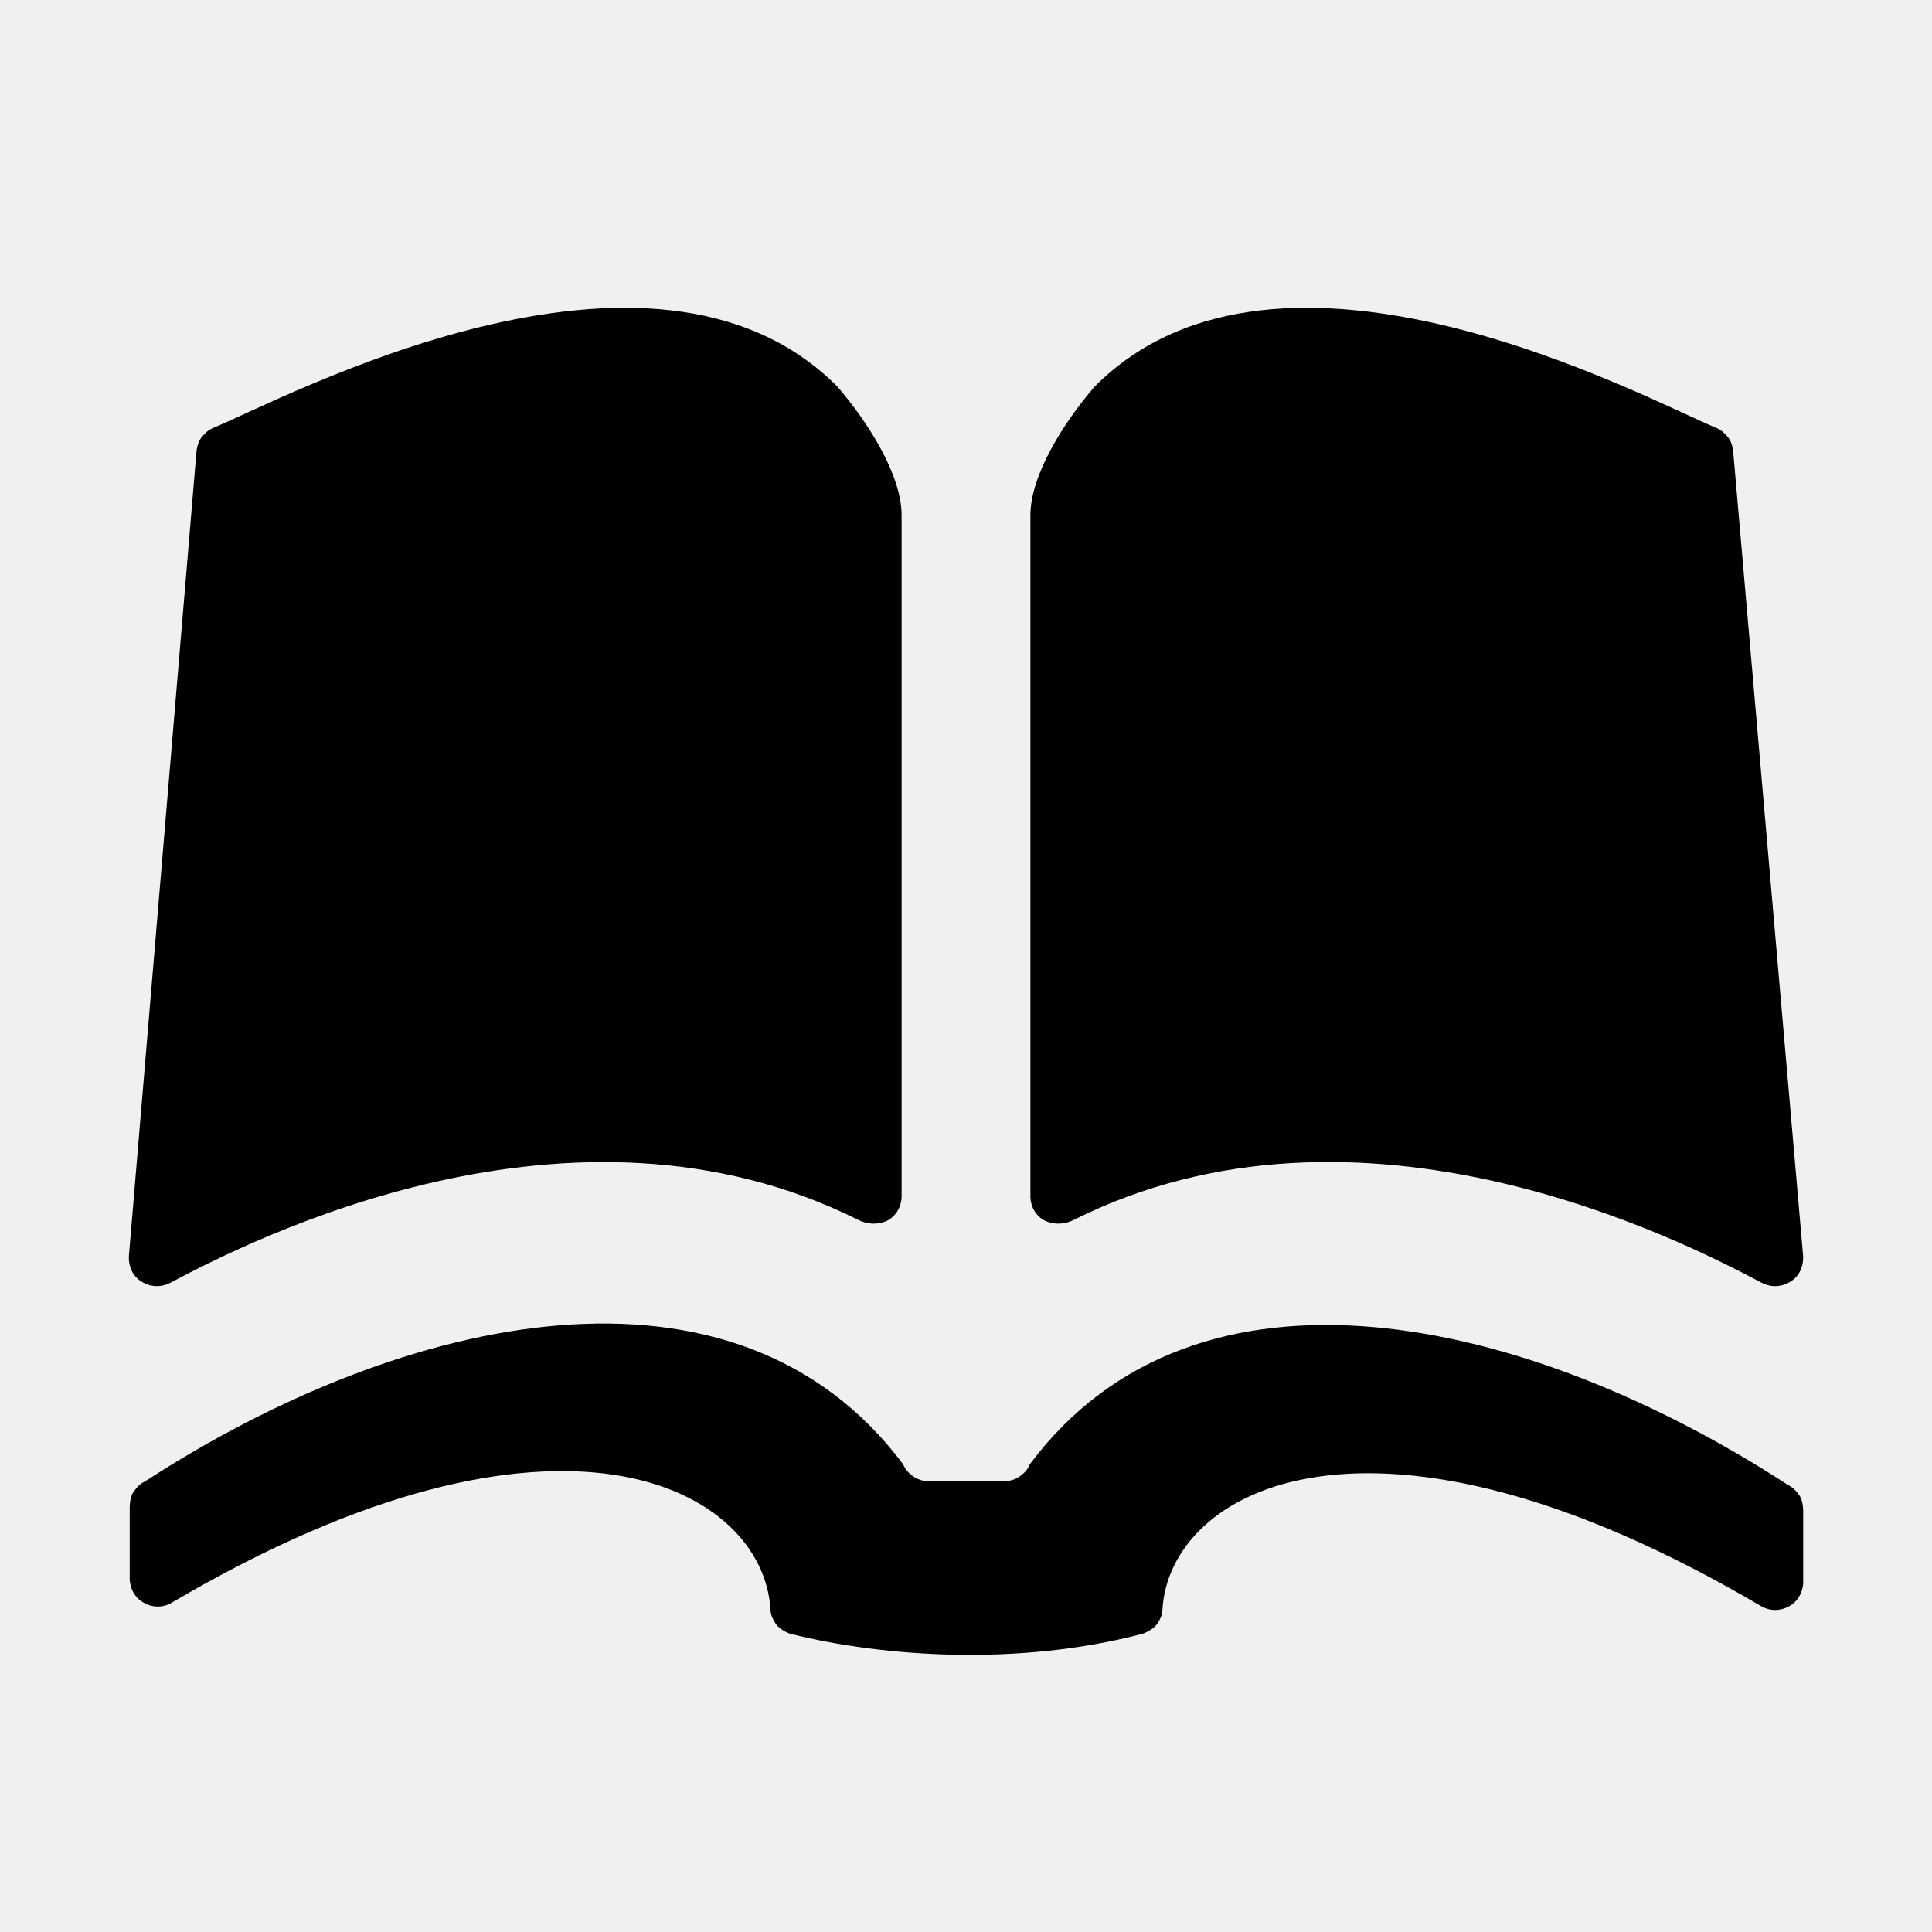
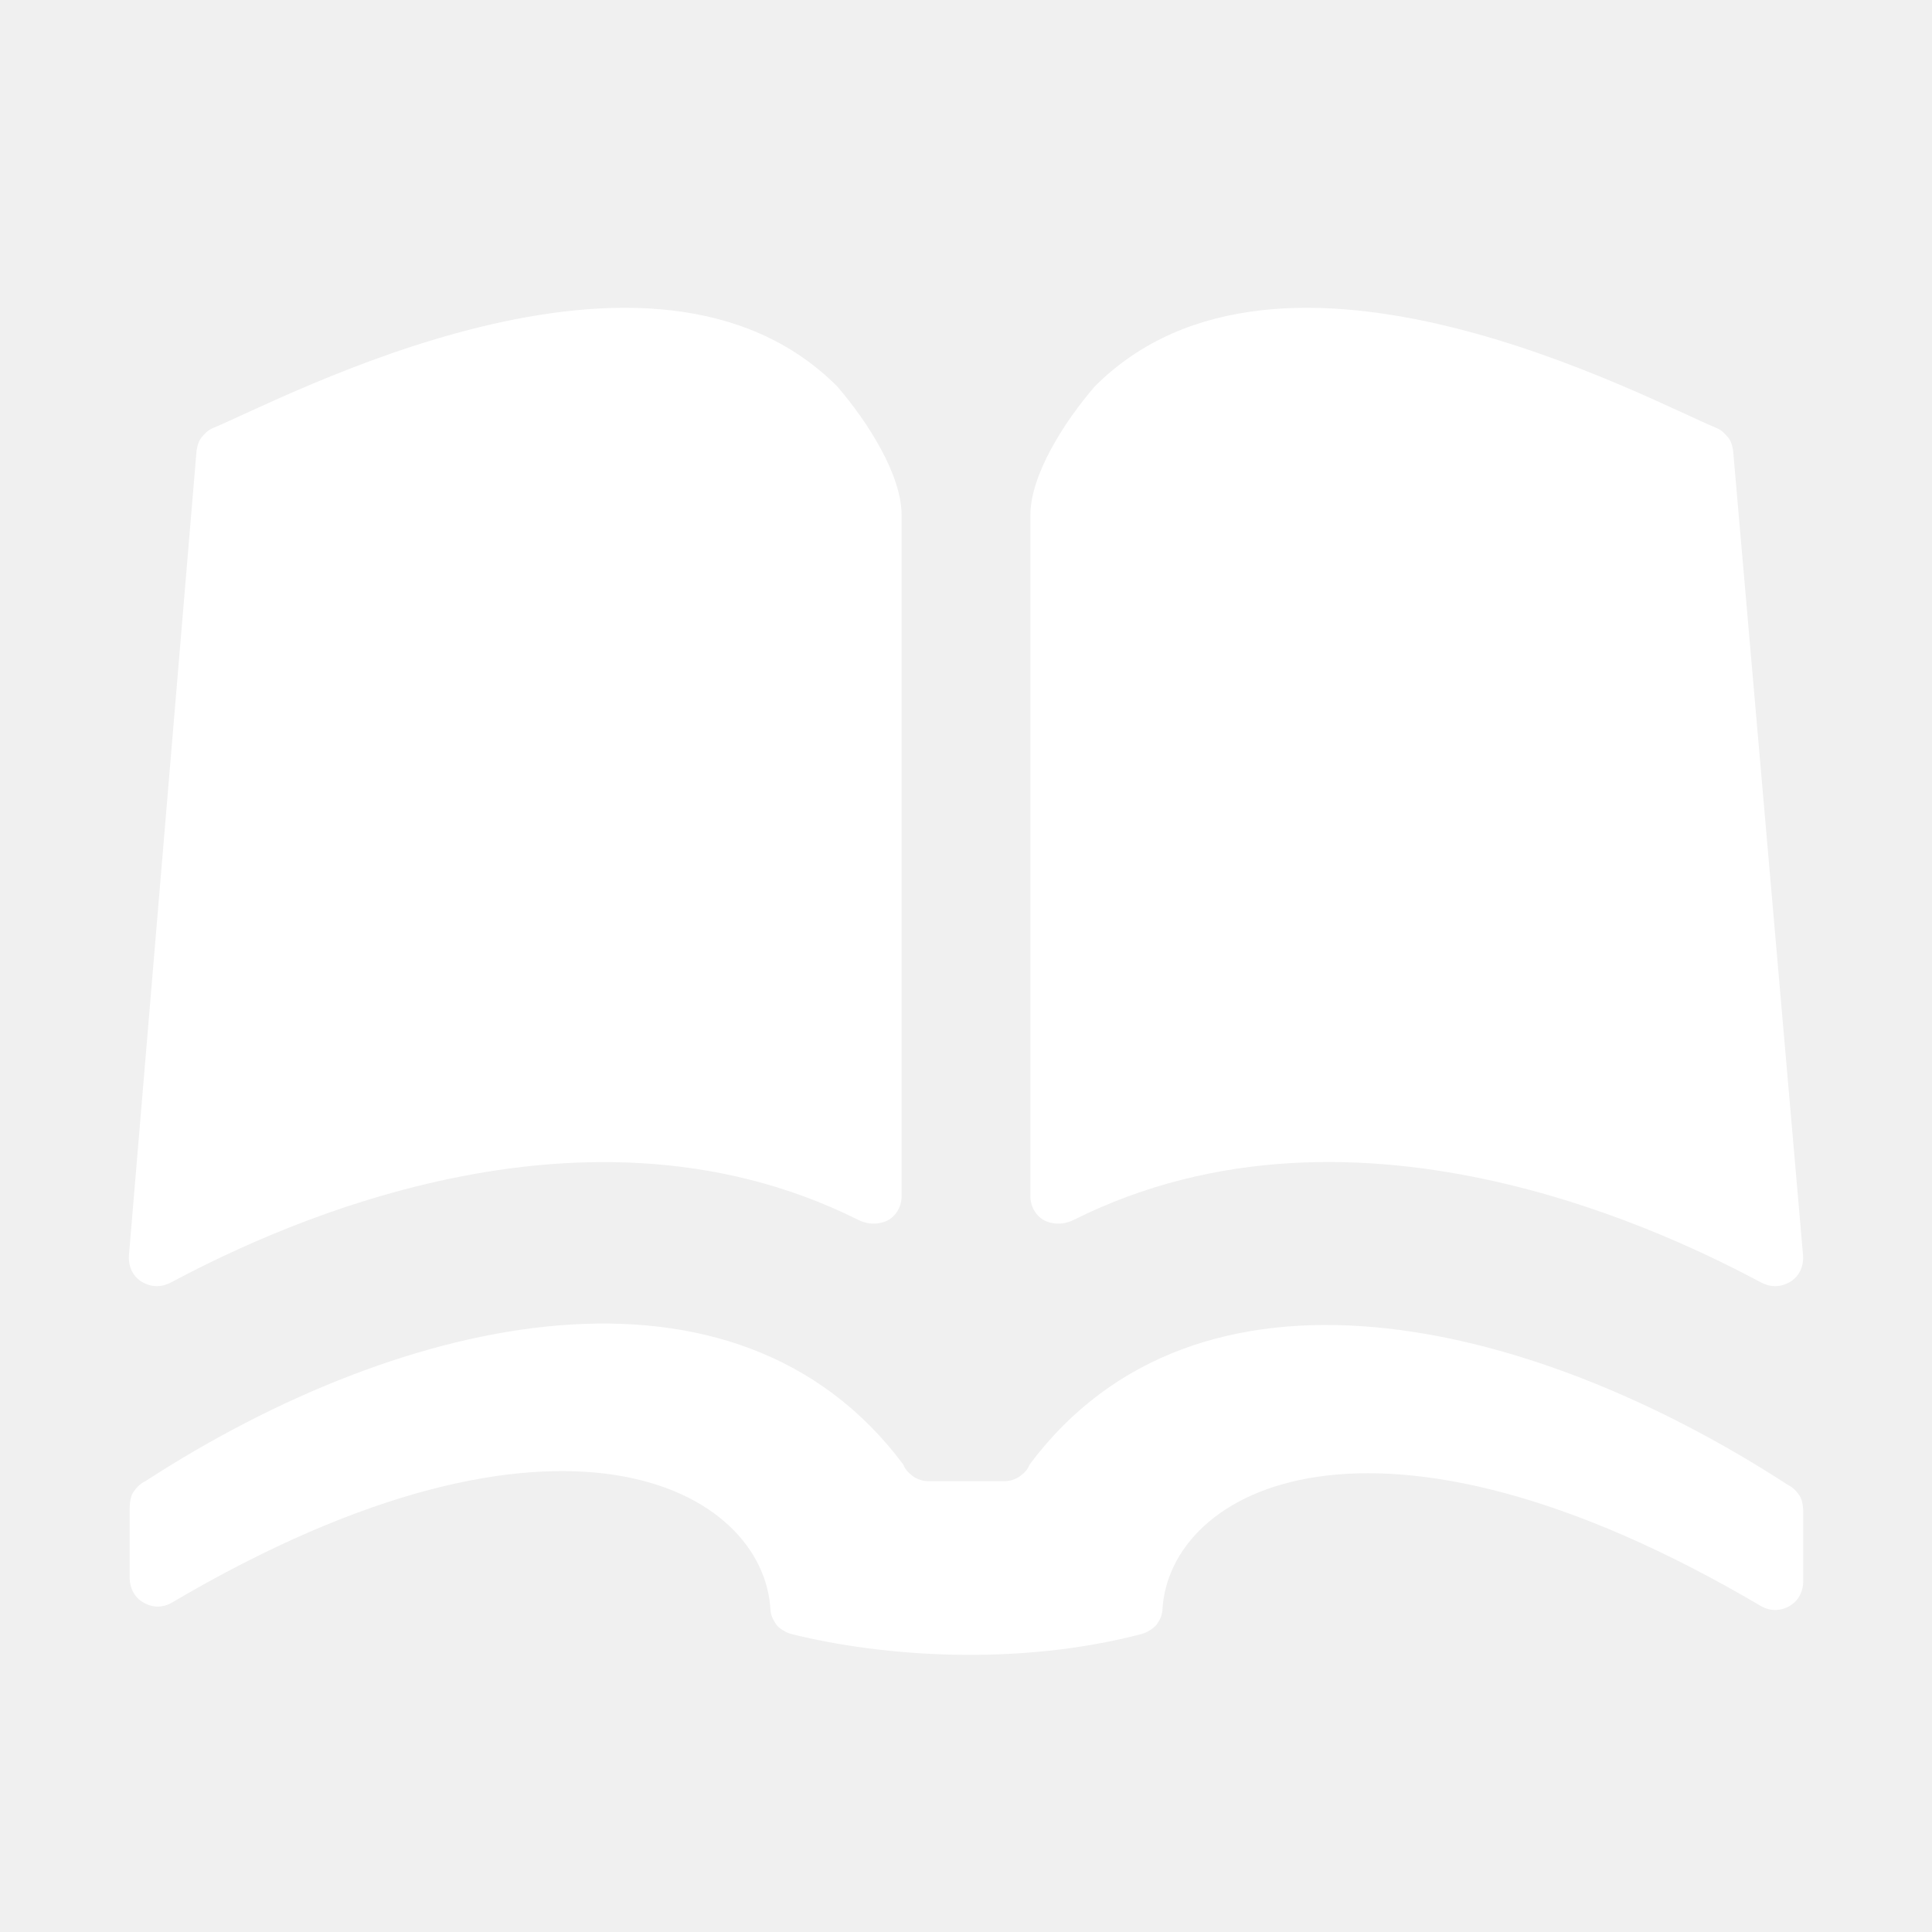
- <svg xmlns="http://www.w3.org/2000/svg" width="80px" height="80px" viewBox="0 0 15 15" version="1.1" id="library">
+ <svg xmlns="http://www.w3.org/2000/svg" fill="#fff" width="80px" height="80px" viewBox="0 0 15 15" version="1.1" id="library">
  <path d="M1.082,9.939C0.987,9.867,1.001,9.748,1.001,9.748L1.526,3.5c0,0,0.008-0.069,0.039-0.104  C1.584,3.374,1.608,3.342,1.654,3.323C2.183,3.107,5.054,1.552,6.5,3c0.24,0.278,0.5,0.688,0.5,1v5.288  c0,0,0.006,0.112-0.095,0.18c-0.024,0.016-0.124,0.062-0.242,0.003c-2.225-1.113-4.711,0.155-5.338,0.487  C1.199,10.024,1.101,9.953,1.082,9.939z M13.675,9.958c-0.627-0.333-3.113-1.601-5.338-0.487  c-0.118,0.059-0.218,0.013-0.242-0.003C7.994,9.4,8,9.288,8,9.288V4c0-0.312,0.26-0.722,0.5-1  c1.446-1.448,4.299,0.107,4.827,0.323c0.046,0.019,0.07,0.051,0.09,0.073C13.448,3.431,13.456,3.5,13.456,3.5  l0.543,6.248c0,0,0.014,0.119-0.081,0.191C13.899,9.953,13.801,10.024,13.675,9.958z M8.865,12.686  c0.035-0.009,0.096-0.044,0.118-0.077c0.024-0.036,0.038-0.062,0.042-0.109c0.05-0.938,1.625-1.812,4.648-0.03  c0.077,0.044,0.167,0.04,0.242-0.015C14.001,12.392,14,12.286,14,12.286v-0.554c0,0,0-0.076-0.027-0.118  c-0.021-0.031-0.048-0.064-0.093-0.086c-2.025-1.315-4.586-1.897-5.885-0.159  c-0.018,0.042-0.035,0.061-0.073,0.09C7.865,11.503,7.796,11.5,7.796,11.5H7.211c0,0-0.069,0.003-0.126-0.041  c-0.037-0.029-0.055-0.048-0.073-0.09c-1.3-1.738-3.86-1.183-5.885,0.132c-0.045,0.021-0.072,0.055-0.093,0.086  c-0.028,0.042-0.027,0.118-0.027,0.118v0.554c0,0-0.001,0.106,0.085,0.169c0.076,0.055,0.165,0.06,0.242,0.015  c3.023-1.782,4.598-0.881,4.648,0.057c0.004,0.047,0.019,0.072,0.042,0.109c0.021,0.033,0.083,0.069,0.118,0.077  C6.864,12.866,7.911,12.936,8.865,12.686z" />
</svg>
